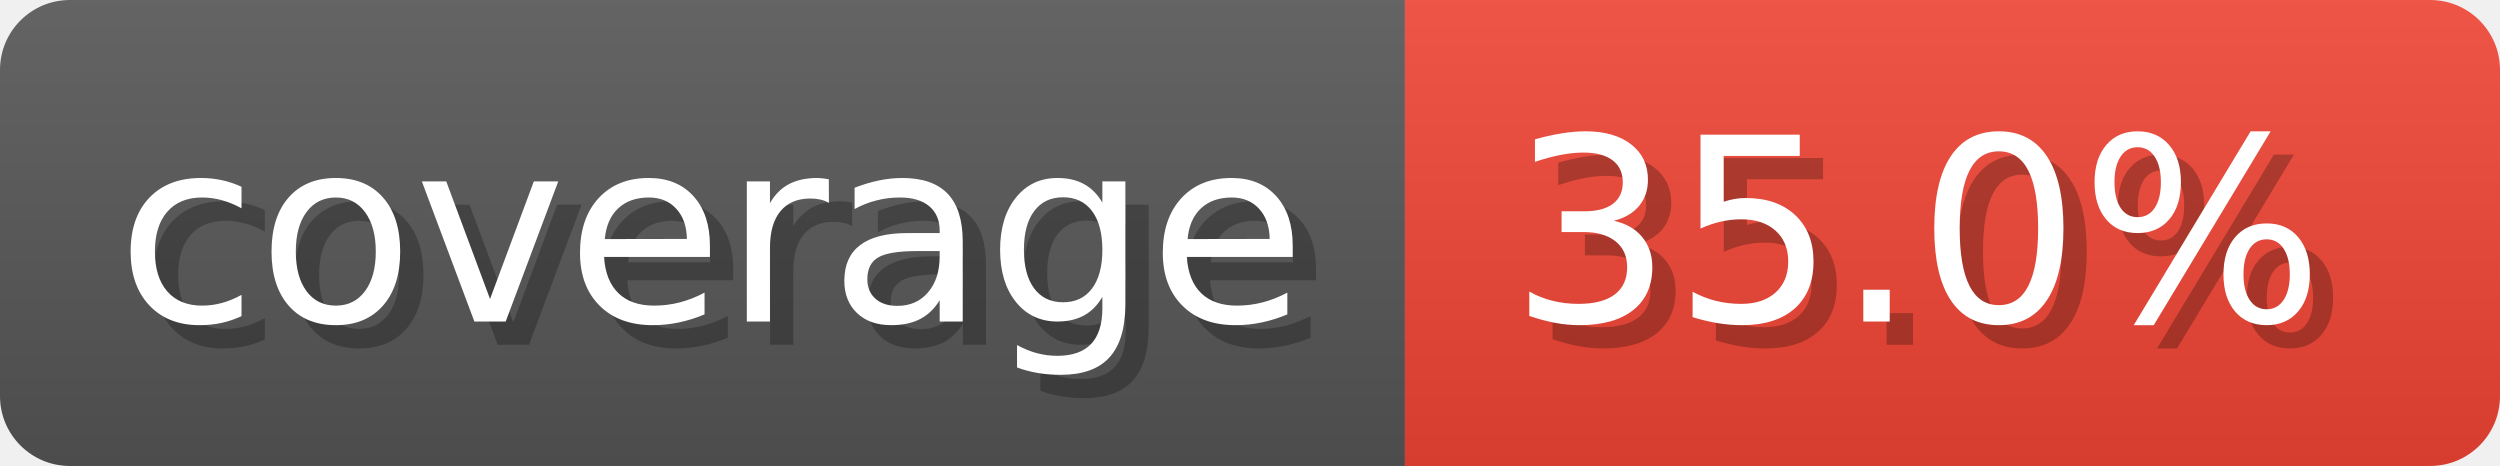
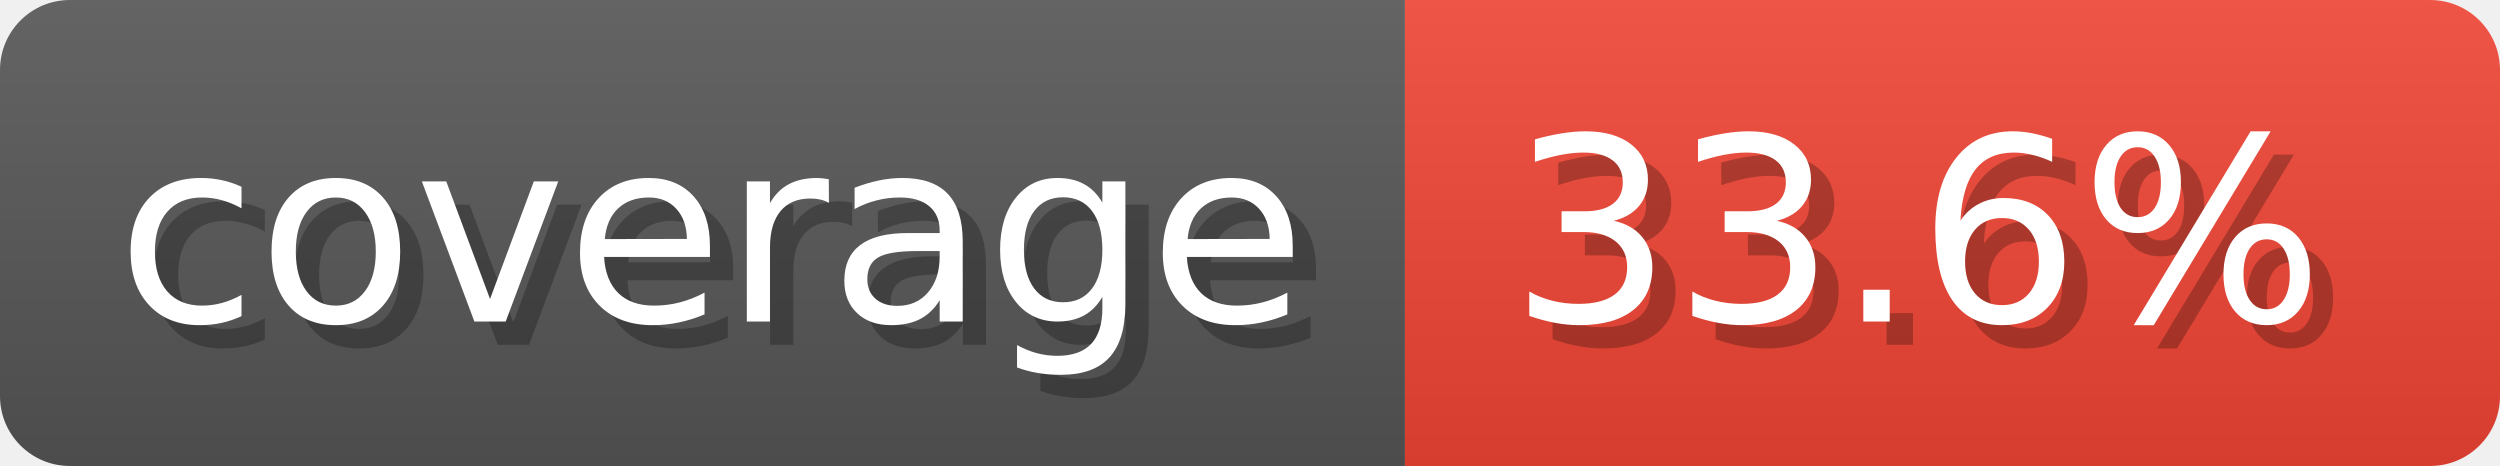
- <svg xmlns="http://www.w3.org/2000/svg" width="107.3" height="20" viewBox="0 0 1073 200" role="img" aria-label="coverage: 35.0%">
-   <linearGradient id="VSEEc" x2="0" y2="100%">
+ <svg xmlns="http://www.w3.org/2000/svg" width="107.3" height="20" viewBox="0 0 1073 200" role="img" aria-label="coverage: 33.6%">
+   <linearGradient id="qnlXn" x2="0" y2="100%">
    <stop offset="0" stop-opacity=".1" stop-color="#EEE" />
    <stop offset="1" stop-opacity=".1" />
  </linearGradient>
-   <mask id="IsfFB">
+   <mask id="tgMtm">
    <rect width="1073" height="200" rx="30" fill="#FFF" />
  </mask>
-   <g mask="url(#IsfFB)">
+   <g mask="url(#tgMtm)">
    <rect width="603" height="200" fill="#555" />
    <rect width="470" height="200" fill="#E43" x="603" />
-     <rect width="1073" height="200" fill="url(#VSEEc)" />
+     <rect width="1073" height="200" fill="url(#qnlXn)" />
  </g>
  <g aria-hidden="true" text-anchor="start" font-family="Verdana,DejaVu Sans,sans-serif" font-size="110">
    <text x="60" y="148" textLength="503" fill="#000" opacity="0.25">coverage</text>
    <text x="50" y="138" textLength="503" fill="#fff">coverage</text>
-     <text x="658" y="148" textLength="370" fill="#000" opacity="0.25">35.0%</text>
-     <text x="648" y="138" textLength="370" fill="#fff">35.0%</text>
+     <text x="658" y="148" textLength="370" fill="#000" opacity="0.25">33.6%</text>
+     <text x="648" y="138" textLength="370" fill="#fff">33.6%</text>
  </g>
</svg>
